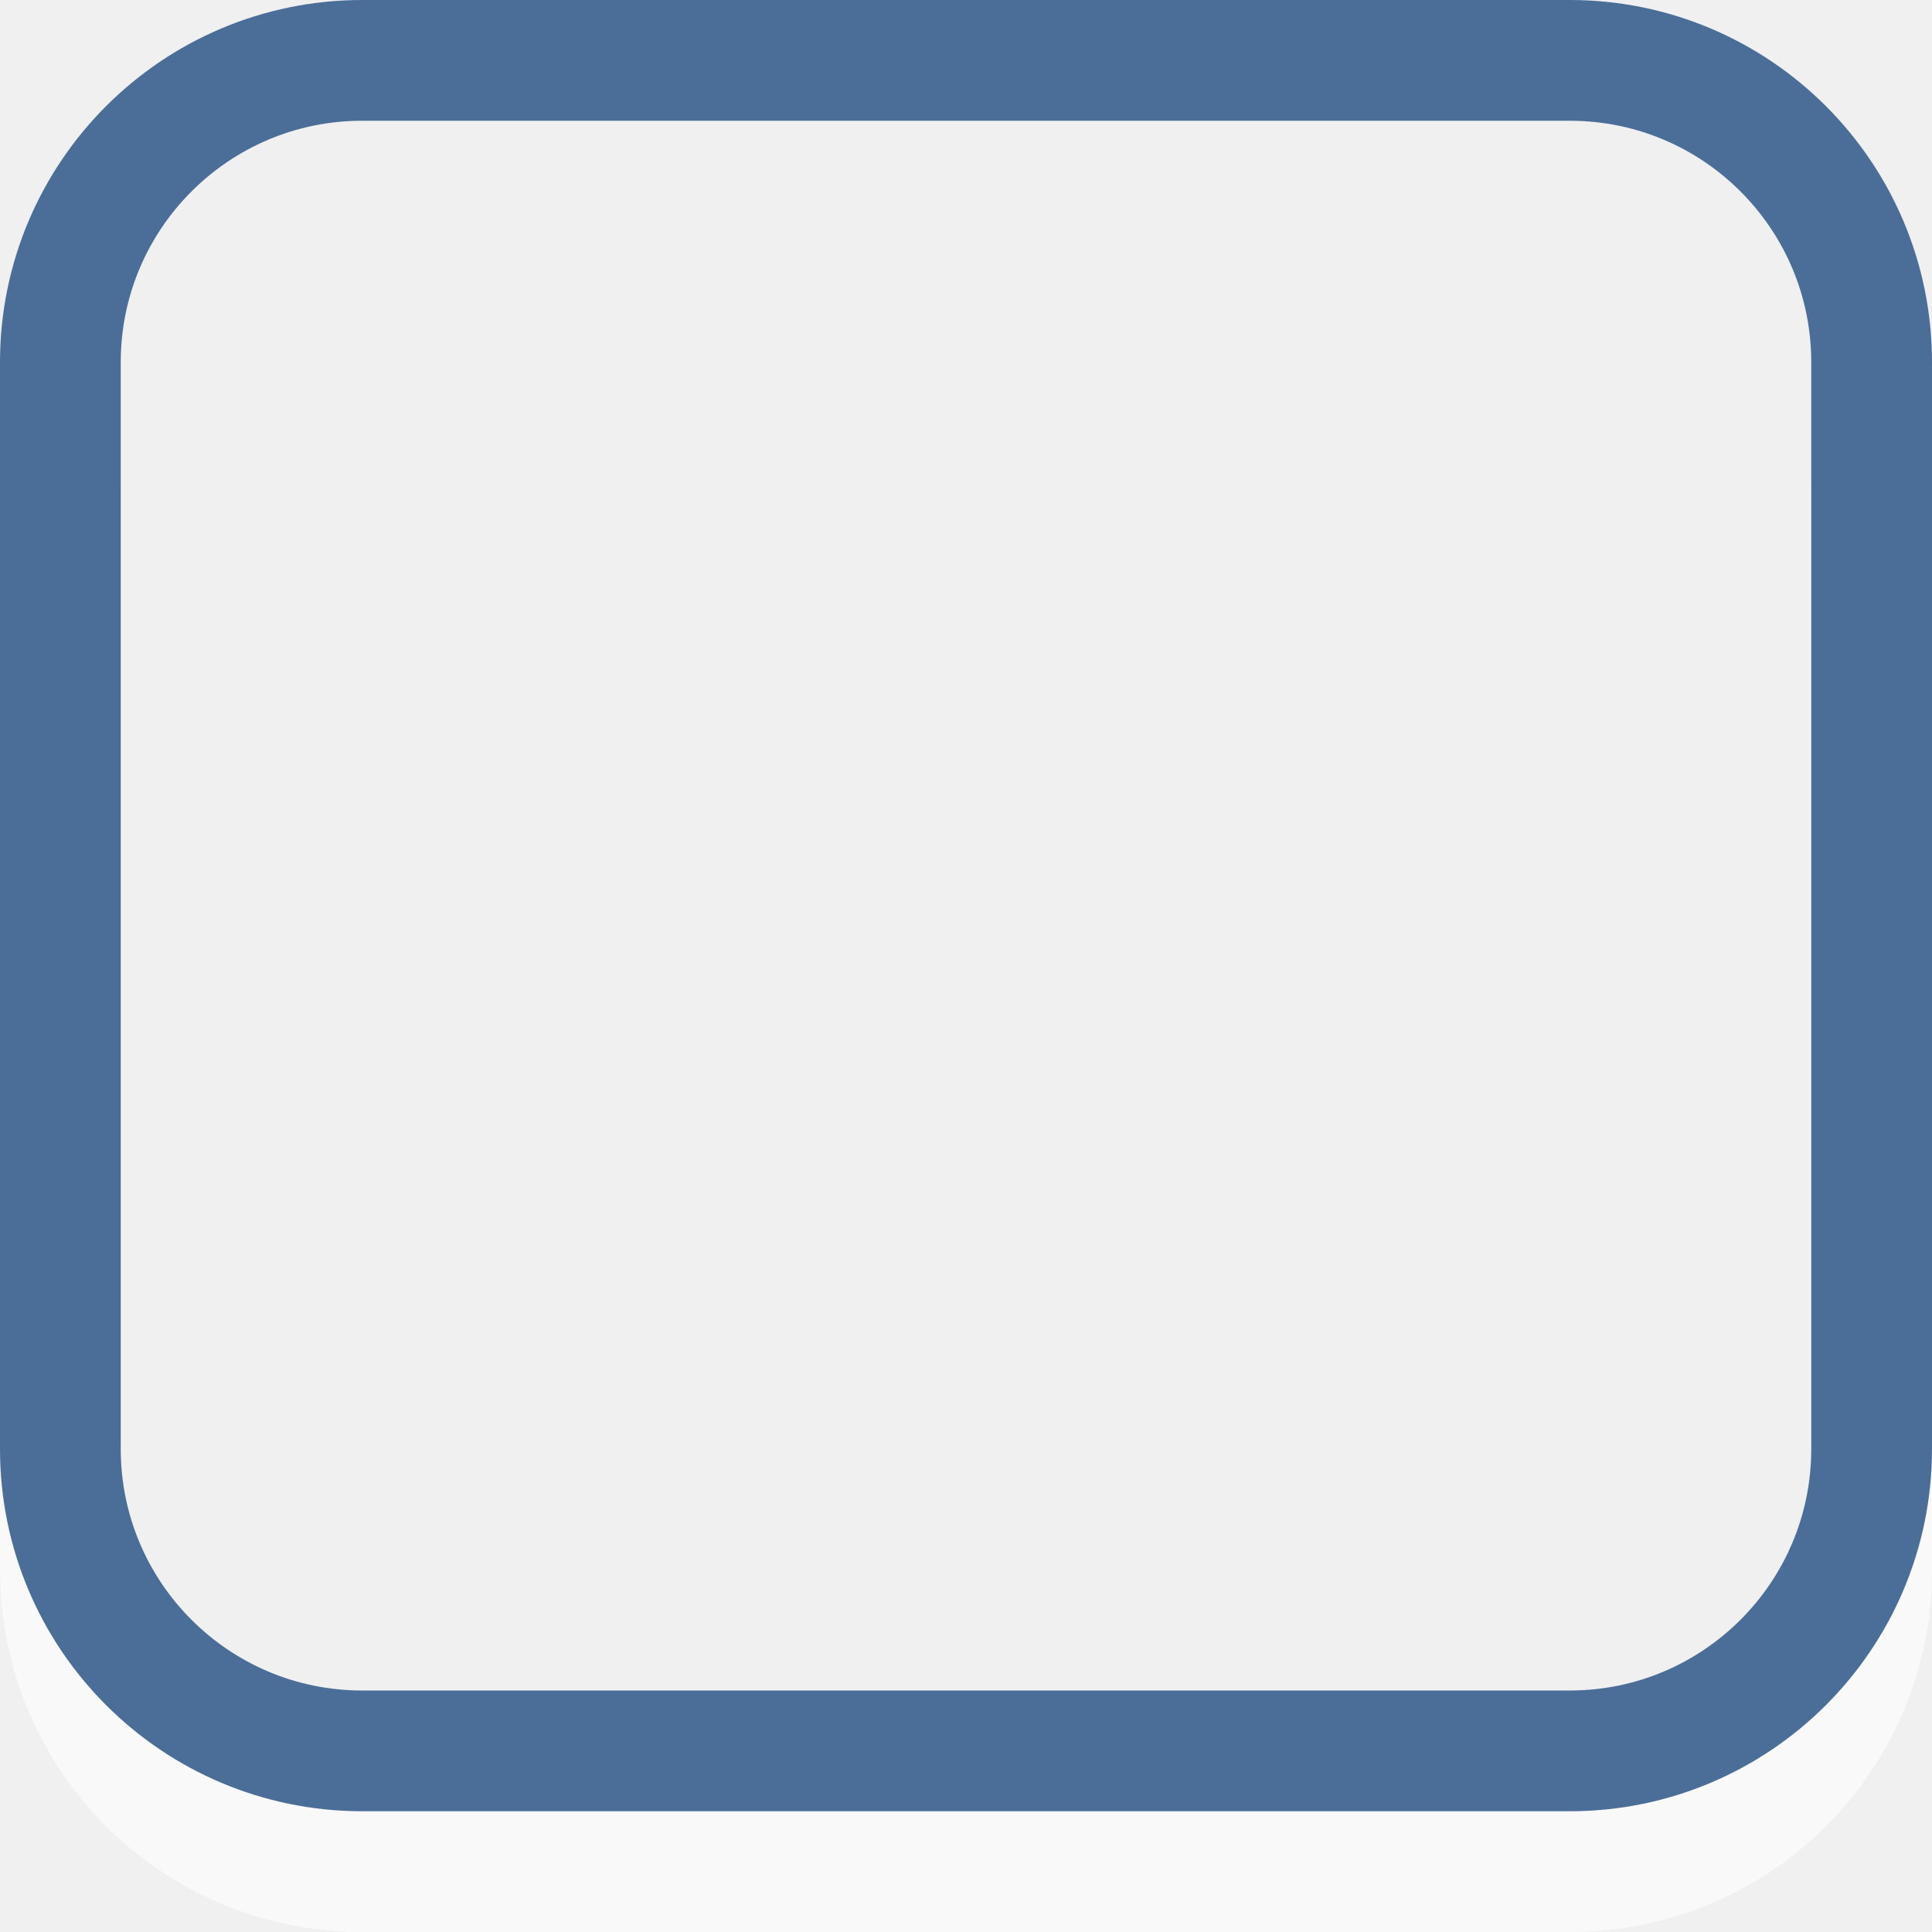
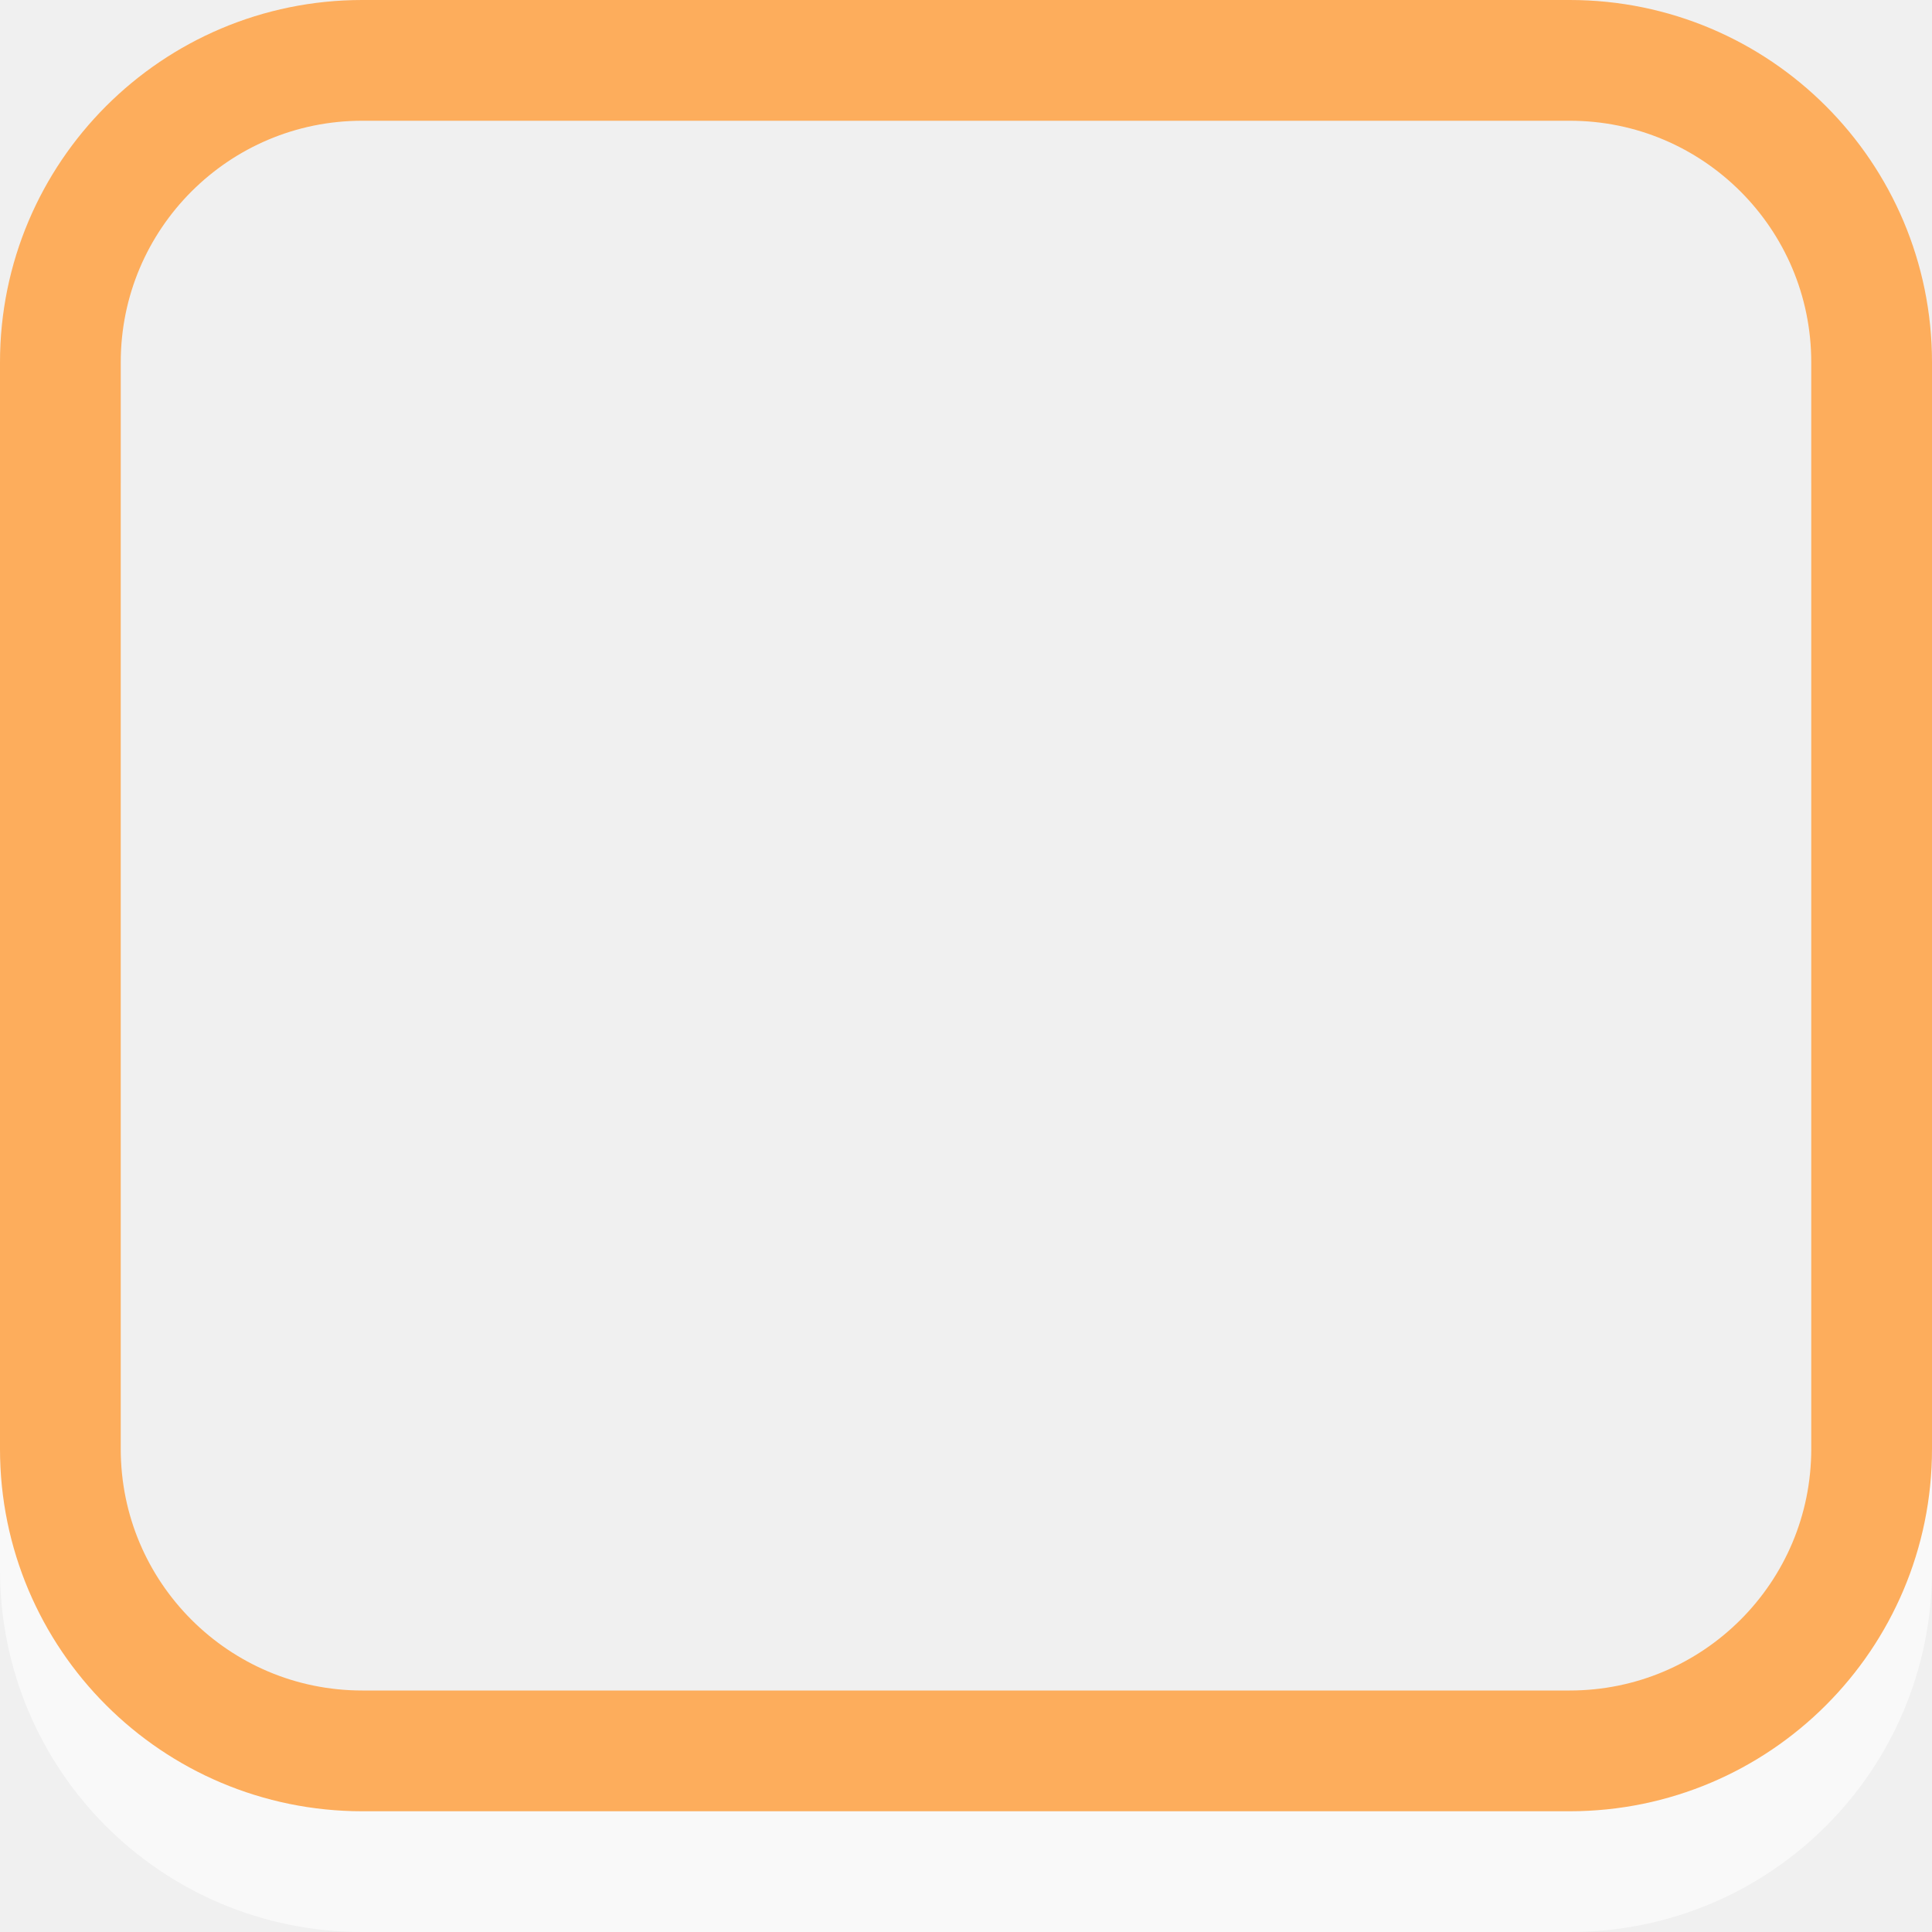
<svg xmlns="http://www.w3.org/2000/svg" width="16px" height="16px" id="svg33222" version="1.1">
  <defs id="defs33224">
    <linearGradient id="linearGradient3837">
-       <stop style="stop-color:#ffffff;stop-opacity:1;" offset="0" id="stop3839" />
-       <stop style="stop-color:#ffffff;stop-opacity:0;" offset="1" id="stop3841" />
+       <stop id="stop3839" offset="0" style="stop-color:#ffffff;stop-opacity:1;" />
+       <stop id="stop3841" offset="1" style="stop-color:#ffffff;stop-opacity:0;" />
    </linearGradient>
  </defs>
  <g id="layer1">
-     <path style="color:#000000;fill:none;stroke:#ffffff;stroke-width:1;stroke-miterlimit:4;stroke-opacity:1;marker:none;visibility:visible;display:inline;overflow:visible;enable-background:accumulate;opacity:0.6" d="m 15.5,4 0,9 c 0,1.385 -1.115,2.5 -2.5,2.5 l -10,0 c -1.385,0 -2.5,-1.115 -2.5,-2.5 L 0.5,4" id="rect17861-5" />
-     <rect ry="2.5" rx="2.5" y="0.5" x="0.5" height="14" width="15" id="rect17861" style="color:#000000;fill:none;stroke:#4b6e99;stroke-width:1;stroke-miterlimit:4;stroke-opacity:1;stroke-dasharray:none;marker:none;visibility:visible;display:inline;overflow:visible;enable-background:accumulate" />
+     <path id="rect17861-5" d="m 15.5,4 0,9 c 0,1.385 -1.115,2.5 -2.5,2.5 l -10,0 c -1.385,0 -2.5,-1.115 -2.5,-2.5 L 0.5,4" style="color:#000000;fill:none;stroke:#ffffff;stroke-width:1;stroke-miterlimit:4;stroke-opacity:1;marker:none;visibility:visible;display:inline;overflow:visible;enable-background:accumulate;opacity:0.6" />
+     <rect style="color:#000000;fill:none;stroke:#fdad5c;stroke-width:1;stroke-miterlimit:4;stroke-opacity:1;stroke-dasharray:none;marker:none;visibility:visible;display:inline;overflow:visible;enable-background:accumulate" id="rect17861" width="15" height="14" x="0.5" y="0.5" rx="2.5" ry="2.5" />
  </g>
</svg>
